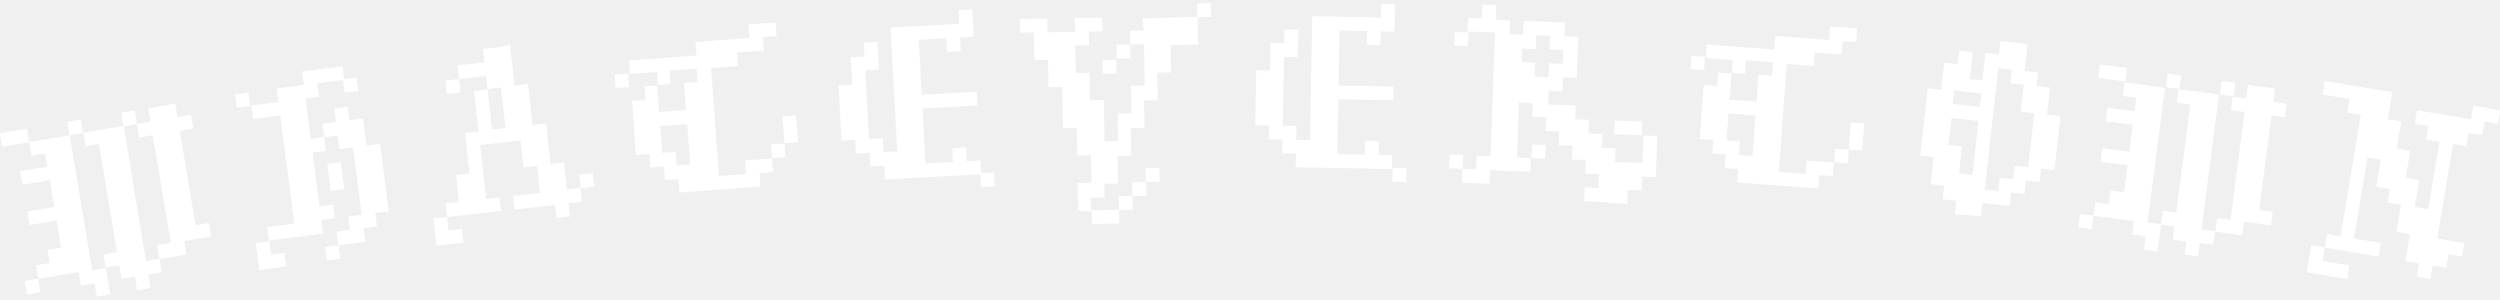
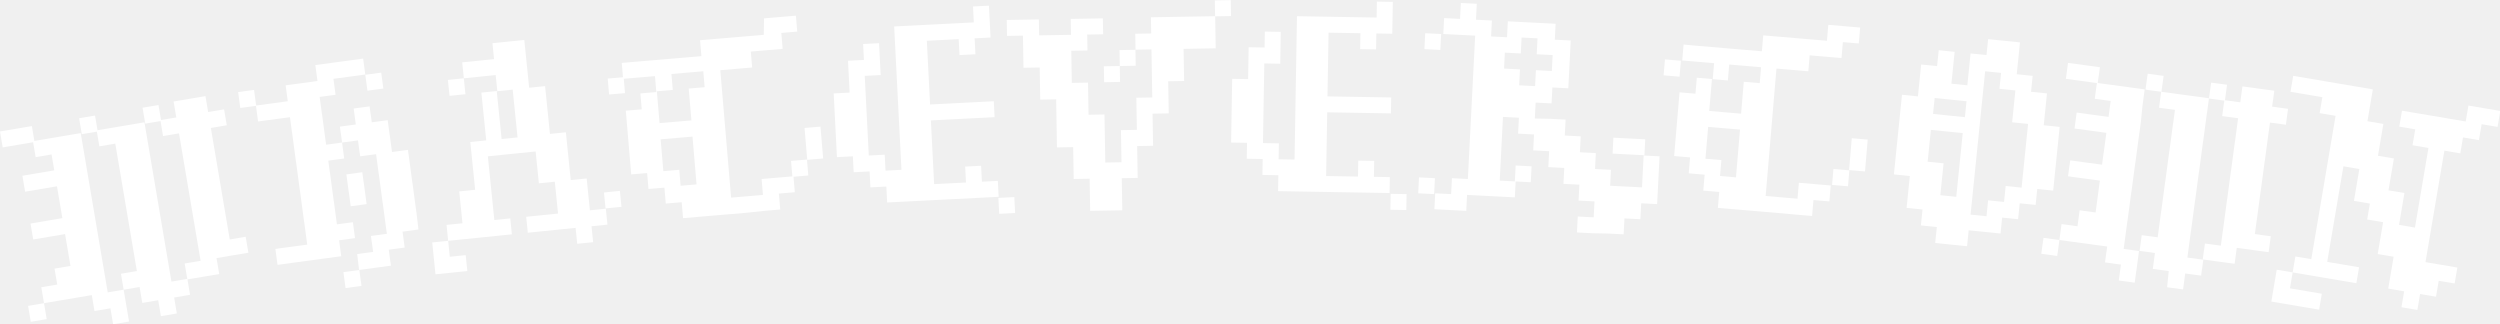
- <svg xmlns="http://www.w3.org/2000/svg" version="1.1" id="Layer_1" x="0px" y="0px" width="1000px" height="120px" viewBox="0 0 1000 120" style="enable-background:new 0 0 1000 120;" xml:space="preserve">
+ <svg xmlns="http://www.w3.org/2000/svg" version="1.1" id="Layer_1" x="0px" y="0px" width="926px" height="120px" viewBox="0 0 926 120" style="enable-background:new 0 0 926 120;" xml:space="preserve">
  <style type="text/css">
	.st0{fill:#FFFFFF;}
</style>
  <g>
-     <path class="st0" d="M6.3,57.8l-5.4,0.9L0,53.3l5.4-0.9l5.4-0.9l0.9,5.4L6.3,57.8z M54,110.6l-5.4,0.9l-0.9-5.4l-5.4,0.9l0.9,5.4   l0.9,5.4l-5.4,0.9l-0.9-5.4l-5.4,0.9l-0.9-5.4l-5.4,0.9l-5.4,0.9l-5.4,0.9l0.9,5.4l-5.4,0.9l-0.9-5.4l5.4-0.9l-0.9-5.4l5.4-0.9   L19,99.9l5.4-0.9l-0.9-5.4l-0.9-5.4l-5.4,0.9l-5.4,0.9l-0.9-5.4l5.4-0.9l5.4-0.9l-0.9-5.4l-0.9-5.4L14.4,73L9,73.9l-0.9-5.4   l5.4-0.9l5.4-0.9L18,61.3l-5.4,0.9l-0.9-5.4l5.4-0.9l5.4-0.9l5.4-0.9l0.9,5.4l0.9,5.4l0.9,5.4l0.9,5.4l0.9,5.4l0.9,5.4l0.9,5.4   l0.9,5.4l0.9,5.4l0.9,5.4l5.4-0.9l-0.9-5.4l5.4-0.9l-0.9-5.4L45,90l-0.9-5.4l-0.9-5.4l-0.9-5.4l-0.9-5.4l-0.9-5.4l-0.9-5.4   l-5.4,0.9l-0.9-5.4l5.4-0.9l5.4-0.9l5.4-0.9l0.9,5.4l0.9,5.4l0.9,5.4L53,72l0.9,5.4l0.9,5.4l0.9,5.4l0.9,5.4l0.9,5.4l0.9,5.4   l5.4-0.9l0.9,5.4l-5.4,0.9l0.9,5.4l-5.4,0.9L54,110.6z M27.8,54.1l-0.9-5.4l5.4-0.9l0.9,5.4L27.8,54.1z M49.4,50.5l-0.9-5.4   l5.4-0.9l0.9,5.4L49.4,50.5z M62.9,98l5.4-0.9l-0.9-5.4l-0.9-5.4L65.6,81l-0.9-5.4l-0.9-5.4l-0.9-5.4L62,59.4L61,54.1L55.7,55   l-0.9-5.4l5.4-0.9l-0.9-5.4l5.4-0.9l5.4-0.9l0.9,5.4l5.4-0.9l0.9,5.4l-5.4,0.9l0.9,5.4l0.9,5.4l0.9,5.4l0.9,5.4l0.9,5.4l0.9,5.4   l0.9,5.4l5.4-0.9l0.9,5.4l-5.4,0.9l-5.4,0.9l0.9,5.4l-5.4,0.9l-5.4,0.9L62.9,98z" />
-     <path class="st0" d="M94.7,43.1L94,37.7l5.4-0.7l0.7,5.4L94.7,43.1z M134.6,92.7l5.4-0.7l-0.7-5.4l5.4-0.7l-0.7-5.4l-0.7-5.4   l-0.7-5.4l-0.7-5.4l-0.7-5.4l-5.4,0.7l-0.7-5.4l-5.4,0.7l0.7,5.4l-5.4,0.7l0.7,5.4l0.7,5.4l0.7,5.4l0.7,5.4l5.4-0.7l0.7,5.4   l-5.4,0.7l0.7,5.4l-5.4,0.7l-5.4,0.7l-5.4,0.7l-5.4,0.7l-0.7-5.4l5.4-0.7l5.4-0.7l-0.7-5.4l-0.7-5.4l-0.7-5.4l-0.7-5.4l-0.7-5.4   l-0.7-5.4l-0.7-5.4l-0.7-5.4l-5.4,0.7l-5.4,0.7l-0.7-5.4l5.4-0.7l5.4-0.7l-0.7-5.4l5.4-0.7l5.4-0.7l-0.7-5.4l5.4-0.7l5.4-0.7   l5.4-0.7l0.7,5.4l-5.4,0.7l-5.4,0.7l0.7,5.4l-5.4,0.7l0.7,5.4l0.7,5.4l0.7,5.4l5.4-0.7l-0.7-5.4l5.4-0.7l-0.7-5.4l5.4-0.7l0.7,5.4   l5.4-0.7l0.7,5.4l0.7,5.4l5.4-0.7l0.7,5.4l0.7,5.4l0.7,5.4l0.7,5.4l0.7,5.4l-5.4,0.7l0.7,5.4l-5.4,0.7l0.7,5.4l-5.4,0.7l-5.4,0.7   L134.6,92.7z M103.7,108l-0.7-5.4l-0.7-5.4l5.4-0.7l0.7,5.4l5.4-0.7l0.7,5.4l-5.4,0.7L103.7,108z M130,98.8l5.4-0.7l0.7,5.4   l-5.4,0.7L130,98.8z M131.6,71l-0.7-5.4l5.4-0.7l0.7,5.4l0.7,5.4l-5.4,0.7L131.6,71z M137.2,31.7l5.4-0.7l0.7,5.4l-5.4,0.7   L137.2,31.7z" />
-     <path class="st0" d="M222,82l-5.4,0.6l-5.4,0.6l-5.4,0.6l-0.6-5.4l5.4-0.6l5.4-0.6l-0.6-5.4l-0.6-5.4l-5.4,0.6l-0.6-5.4l-0.6-5.4   l-5.4,0.6l-5.4,0.6l-5.4,0.6l0.6,5.4l0.6,5.4l0.6,5.4l0.6,5.4l5.4-0.6l0.6,5.4l-5.4,0.6l-5.4,0.6l-5.4,0.6l-5.4,0.6l0.6,5.4   l5.4-0.6l0.6,5.4l-5.4,0.6l-5.4,0.6l-0.6-5.4l-0.6-5.4l5.4-0.6l-0.6-5.4l5.4-0.6l-0.6-5.4l-0.6-5.4l5.4-0.6l-0.6-5.4l-0.6-5.4   l-0.6-5.4l5.4-0.6l-0.6-5.4l-0.6-5.4l-0.6-5.4l5.4-0.6l-0.6-5.4l-5.4,0.6l-5.4,0.6l0.6,5.4l-5.4,0.6l-0.6-5.4l5.4-0.6l-0.6-5.4   l5.4-0.6l5.4-0.6l-0.6-5.4l5.4-0.6L204,18l0.6,5.4l0.6,5.4l0.6,5.4l5.4-0.6l0.6,5.4l0.6,5.4L213,50l5.4-0.6l0.6,5.4l0.6,5.4   l0.6,5.4l5.4-0.6l0.6,5.4l0.6,5.4l5.4-0.6l0.6,5.4l-5.4,0.6l0.6,5.4l-5.4,0.6L222,82z M201.6,45.8l-0.6-5.4l-0.6-5.4l-5.4,0.6   l0.6,5.4l0.6,5.4l0.6,5.4l5.4-0.6L201.6,45.8z M231.7,69.9l5.4-0.6l0.6,5.4l-5.4,0.6L231.7,69.9z" />
-     <path class="st0" d="M245.9,29.8l5.4-0.4l0.4,5.4l-5.4,0.4L245.9,29.8z M293.4,75.4l-5.4,0.4l-5.4,0.4l-5.4,0.4l-5.4,0.4l-0.4-5.4   l-5.4,0.4l-0.4-5.4l-5.4,0.4l-0.4-5.4l-5.4,0.4l-0.4-5.4l-0.4-5.4l-0.4-5.4l-0.4-5.4l5.4-0.4l-0.4-5.4l5.4-0.4l-0.4-5.4l-5.4,0.4   l-5.4,0.4l-0.4-5.4l5.4-0.4l5.4-0.4l5.4-0.4l5.4-0.4l5.4-0.4l-0.4-5.4l5.4-0.4l5.4-0.4l5.4-0.4l5.4-0.4l-0.4-5.4l5.4-0.4l5.4-0.4   l0.4,5.4l-5.4,0.4l0.4,5.4l-5.4,0.4l-5.4,0.4l0.4,5.4l-5.4,0.4l-5.4,0.4l0.4,5.4l0.4,5.4l0.4,5.4l0.4,5.4l0.4,5.4l0.4,5.4l0.4,5.4   l0.4,5.4l5.4-0.4l5.4-0.4l-0.4-5.4l5.4-0.4l5.4-0.4l0.4,5.4l-5.4,0.4l0.4,5.4l-5.4,0.4L293.4,75.4z M274.4,44l-0.4-5.4l-0.4-5.4   l5.4-0.4l-0.4-5.4l-5.4,0.4l-5.4,0.4l0.4,5.4l-5.4,0.4l0.4,5.4l0.4,5.4l5.4-0.4L274.4,44z M275.7,60.4l-0.4-5.4l-0.4-5.4l-5.4,0.4   l-5.4,0.4l0.4,5.4l0.4,5.4l5.4-0.4l0.4,5.4l5.4-0.4L275.7,60.4z M308.4,57.8l5.4-0.4l0.4,5.4l-5.4,0.4L308.4,57.8z M313.4,51.9   l-0.4-5.4l5.4-0.4l0.4,5.4l0.4,5.4l-5.4,0.4L313.4,51.9z" />
-     <path class="st0" d="M378.5,15.3l-5.5,0.3l-5.5,0.3l0.3,5.5l0.3,5.5l0.3,5.5l0.3,5.5l5.5-0.3l5.5-0.3l5.5-0.3l5.5-0.3l0.3,5.5   l-5.5,0.3l-5.5,0.3l-5.5,0.3l-5.5,0.3l0.3,5.5l0.3,5.5l0.3,5.5l0.3,5.5l5.5-0.3l5.5-0.3l-0.3-5.5l5.5-0.3l0.3,5.5l5.5-0.3l0.3,5.5   l-5.5,0.3l-5.5,0.3l-5.5,0.3l-5.5,0.3l-5.5,0.3l-5.5,0.3l-5.5,0.3l-0.3-5.5l-5.5,0.3l-0.3-5.5l-5.5,0.3l-0.3-5.5l-5.5,0.3l-0.3-5.5   l-0.3-5.5l-0.3-5.5l-0.3-5.5l5.5-0.3l-0.3-5.5l-0.3-5.5l5.5-0.3l-0.3-5.5l5.5-0.3l0.3,5.5l0.3,5.5l-5.5,0.3l0.3,5.5l0.3,5.5   l0.3,5.5l0.3,5.5l0.3,5.5l5.5-0.3l0.3,5.5l5.5-0.3l-0.3-5.5l-0.3-5.5l-0.3-5.5l-0.3-5.5l-0.3-5.5l-0.3-5.5l-0.3-5.5l-0.3-5.5   l-0.3-5.5l5.5-0.3l5.5-0.3l5.5-0.3l5.5-0.3l5.5-0.3l-0.3-5.5l5.5-0.3l0.3,5.5l0.3,5.5l-5.5,0.3l0.3,5.5l-5.5,0.3L378.5,15.3z    M392.1,69.3l5.5-0.3l0.3,5.5l-5.5,0.3L392.1,69.3z" />
-     <path class="st0" d="M431.3,84.2l-0.1-5.5l-0.1-5.5l5.5-0.1l-0.1-5.5l-0.1-5.5l-5.5,0.1l-0.1-5.5l-0.1-5.5l-5.5,0.1l-0.1-5.5   l-0.1-5.5l-0.1-5.5l-5.5,0.1l-0.1-5.5l-0.1-5.5l-5.5,0.1l-0.1-5.5l-0.1-5.5l-5.5,0.1l-0.1-5.5l5.5-0.1l5.5-0.1l0.1,5.5l5.5-0.1   l5.5-0.1l-0.1-5.5l5.5-0.1l5.5-0.1l0.1,5.5l-5.5,0.1l0.1,5.5l-5.5,0.1l0.1,5.5l0.1,5.5l5.5-0.1l0.1,5.5l0.1,5.5l5.5-0.1l0.1,5.5   l0.1,5.5l0.1,5.5l5.5-0.1l-0.1-5.5l-0.1-5.5l5.5-0.1l-0.1-5.5l-0.1-5.5l5.5-0.1l-0.1-5.5l-0.1-5.5l-0.1-5.5l-5.5,0.1l0.1,5.5   l-5.5,0.1l-0.1-5.5l5.5-0.1l-0.1-5.5l5.5-0.1L457,7.3l5.5-0.1L468,7l5.5-0.1l5.5-0.1l0.1,5.5l0.1,5.5l-5.5,0.1l-5.5,0.1l0.1,5.5   l0.1,5.5l-5.5,0.1l0.1,5.5l0.1,5.5l-5.5,0.1l0.1,5.5l0.1,5.5l-5.5,0.1l0.1,5.5l0.1,5.5l-5.5,0.1l0.1,5.5l0.1,5.5l-5.5,0.1l0.1,5.5   l-5.5,0.1l0.1,5.5L431.3,84.2z M447.6,83.9l0.1,5.5l-5.5,0.1l-5.5,0.1l-0.1-5.5l5.5-0.1L447.6,83.9z M441,24l5.5-0.1l0.1,5.5   l-5.5,0.1L441,24z M447.5,78.5l5.5-0.1l0.1,5.5l-5.5,0.1L447.5,78.5z M452.9,72.9l5.5-0.1l0.1,5.5l-5.5,0.1L452.9,72.9z    M458.2,67.3l5.5-0.1l0.1,5.5l-5.5,0.1L458.2,67.3z M478.8,1.4l5.5-0.1l0.1,5.5l-5.5,0.1L478.8,1.4z" />
-     <path class="st0" d="M546.8,12.4l-5.5-0.1l-5.5-0.1l-0.1,5.5l-0.1,5.5l-0.1,5.5l-0.1,5.5l5.5,0.1l5.5,0.1l5.5,0.1l5.5,0.1l-0.1,5.5   l-5.5-0.1l-5.5-0.1l-5.5-0.1l-5.5-0.1l-0.1,5.5l-0.1,5.5l-0.1,5.5l-0.1,5.5l5.5,0.1l5.5,0.1l0.1-5.5l5.5,0.1l-0.1,5.5l5.5,0.1   l-0.1,5.5l-5.5-0.1l-5.5-0.1l-5.5-0.1l-5.5-0.1l-5.5-0.1l-5.5-0.1l-5.5-0.1l0.1-5.5l-5.5-0.1l0.1-5.5l-5.5-0.1l0.1-5.5l-5.5-0.1   l0.1-5.5l0.1-5.5l0.1-5.5l0.1-5.5l5.5,0.1l0.1-5.5l0.1-5.5l5.5,0.1l0.1-5.5l5.5,0.1l-0.1,5.5l-0.1,5.5l-5.5-0.1l-0.1,5.5l-0.1,5.5   l-0.1,5.5l-0.1,5.5l-0.1,5.5l5.5,0.1l-0.1,5.5l5.5,0.1l0.1-5.5l0.1-5.5l0.1-5.5l0.1-5.5l0.1-5.5l0.1-5.5l0.1-5.5l0.1-5.5l0.1-5.5   l5.5,0.1l5.5,0.1l5.5,0.1l5.5,0.1l5.5,0.1l0.1-5.5l5.5,0.1l-0.1,5.5l-0.1,5.5l-5.5-0.1l-0.1,5.5l-5.5-0.1L546.8,12.4z M557.1,67.2   l5.5,0.1l-0.1,5.5l-5.5-0.1L557.1,67.2z" />
-     <path class="st0" d="M579.6,67.3l0.2-5.5l5.5,0.2l-0.2,5.5L579.6,67.3z M581.9,12.8l5.5,0.2l-0.2,5.5l-5.5-0.2L581.9,12.8z    M639.2,80.7l-5.5-0.2l0.2-5.5l5.5,0.2l0.2-5.5l-5.5-0.2l0.2-5.5l-5.5-0.2l0.2-5.5l-5.5-0.2l0.2-5.5l-5.5-0.2l0.2-5.5l-5.5-0.2   l0.2-5.5l-5.5-0.2l-0.2,5.5l-0.2,5.5l-0.2,5.5l-0.2,5.5l5.5,0.2l-0.2,5.5l-5.5-0.2l-5.5-0.2L596,68l-0.2,5.5l-5.5-0.2l-5.5-0.2   l0.2-5.5l5.5,0.2l0.2-5.5l5.5,0.2l0.2-5.5l0.2-5.5l0.2-5.5l0.2-5.5l0.2-5.5l0.2-5.5l0.2-5.5l0.2-5.5l0.2-5.5l-5.5-0.2l-5.5-0.2   l0.2-5.5l5.5,0.2l0.2-5.5l5.5,0.2L598.5,8l5.5,0.2l-0.2,5.5l5.5,0.2l0.2-5.5l5.5,0.2l5.5,0.2l5.5,0.2l-0.2,5.5l5.5,0.2l-0.2,5.5   l-0.2,5.5l-0.2,5.5l-5.5-0.2l-0.2,5.5l-5.5-0.2l-0.2,5.5l5.5,0.2l5.5,0.2l-0.2,5.5l5.5,0.2l-0.2,5.5l5.5,0.2l-0.2,5.5l5.5,0.2   l-0.2,5.5l5.5,0.2l5.5,0.2l0.2-5.5l0.2-5.5l5.5,0.2l-0.2,5.5l-0.2,5.5l-0.2,5.5l-5.5-0.2l-0.2,5.5l-5.5-0.2l-0.2,5.5l-5.5-0.2   L639.2,80.7z M619.6,25.3l5.5,0.2l0.2-5.5l-5.5-0.2l0.2-5.5l-5.5-0.2l-0.2,5.5l-5.5-0.2l-0.2,5.5l5.5,0.2l-0.2,5.5l5.5,0.2   L619.6,25.3z M612.8,57.8l5.5,0.2l-0.2,5.5l-5.5-0.2L612.8,57.8z M651.2,53.9l-5.5-0.2l0.2-5.5l5.5,0.2l5.5,0.2l-0.2,5.5   L651.2,53.9z" />
-     <path class="st0" d="M676.6,22.3l5.4,0.4l-0.4,5.4l-5.4-0.4L676.6,22.3z M716.5,74.6l-5.4-0.4l-5.4-0.4l-5.4-0.4l-5.4-0.4l0.4-5.4   l-5.4-0.4l0.4-5.4l-5.4-0.4l0.4-5.4l-5.4-0.4l0.4-5.4l0.4-5.4l0.4-5.4l0.4-5.4l5.4,0.4l0.4-5.4l5.4,0.4l0.4-5.4l-5.4-0.4l-5.4-0.4   l0.4-5.4l5.4,0.4l5.4,0.4l5.4,0.4l5.4,0.4l5.4,0.4l0.4-5.4l5.4,0.4l5.4,0.4l5.4,0.4l5.4,0.4l0.4-5.4l5.4,0.4l5.4,0.4l-0.4,5.4   l-5.4-0.4l-0.4,5.4l-5.4-0.4l-5.4-0.4l-0.4,5.4l-5.4-0.4l-5.4-0.4l-0.4,5.4l-0.4,5.4l-0.4,5.4l-0.4,5.4l-0.4,5.4l-0.4,5.4l-0.4,5.4   l-0.4,5.4l5.4,0.4l5.4,0.4l0.4-5.4l5.4,0.4l5.4,0.4l-0.4,5.4l-5.4-0.4l-0.4,5.4L722,75L716.5,74.6z M701.4,57l0.4-5.4l0.4-5.4   l-5.4-0.4l-5.4-0.4l-0.4,5.4l-0.4,5.4l5.4,0.4l-0.4,5.4l5.4,0.4L701.4,57z M702.6,40.7l0.4-5.4l0.4-5.4l5.4,0.4l0.4-5.4l-5.4-0.4   l-5.4-0.4l-0.4,5.4l-5.4-0.4l-0.4,5.4l-0.4,5.4l5.4,0.4L702.6,40.7z M734.1,59.5l5.4,0.4l-0.4,5.4l-5.4-0.4L734.1,59.5z    M739.9,54.4l0.4-5.4l5.4,0.4l-0.4,5.4l-0.4,5.4l-5.4-0.4L739.9,54.4z" />
-     <path class="st0" d="M781.9,85.7l0.6-5.4l-5.4-0.6l0.6-5.4l-5.4-0.6l0.6-5.4l0.6-5.4l-5.4-0.6l0.6-5.4l0.6-5.4l0.6-5.4l0.6-5.4   l0.6-5.4l5.4,0.6l0.6-5.4l0.6-5.4l5.4,0.6l0.6-5.4l5.4,0.6l-0.6,5.4l-0.6,5.4L793,32l0.6-5.4l0.6-5.4l5.4,0.6l0.6-5.4l5.4,0.6   l5.4,0.6l-0.6,5.4l-0.6,5.4l5.4,0.6l-0.6,5.4l5.4,0.6l-0.6,5.4l-0.6,5.4l5.4,0.6l-0.6,5.4l-0.6,5.4l-0.6,5.4l-0.6,5.4l-5.4-0.6   l-0.6,5.4l-5.4-0.6l-0.6,5.4l-5.4-0.6l-0.6,5.4l-5.4-0.6l-5.4-0.6l-0.6,5.4l-5.4-0.6L781.9,85.7z M789.6,64.6l0.6-5.4l0.6-5.4   l0.6-5.4l-5.4-0.6l-5.4-0.6l-0.6,5.4l-0.6,5.4l5.4,0.6l-0.6,5.4l-0.6,5.4L789,70L789.6,64.6z M791.9,42.8l0.6-5.4l-5.4-0.6   l-5.4-0.6l-0.6,5.4l5.4,0.6L791.9,42.8z M799.9,71.1l5.4,0.6l0.6-5.4l5.4,0.6l0.6-5.4l0.6-5.4l0.6-5.4l0.6-5.4l-5.4-0.6l0.6-5.4   l0.6-5.4l-5.4-0.6l0.6-5.4l-5.4-0.6l-0.6,5.4l-0.6,5.4l-0.6,5.4l-0.6,5.4l-0.6,5.4l-0.6,5.4l-0.6,5.4l-0.6,5.4l-0.6,5.4l5.4,0.6   L799.9,71.1z" />
-     <path class="st0" d="M874.5,96.6l-5.4-0.7l0.7-5.4l-5.4-0.7l-0.7,5.4l-0.7,5.4l-5.4-0.7l0.7-5.4l-5.4-0.7l0.7-5.4l-5.4-0.7   l-5.4-0.7l-5.4-0.7l-0.7,5.4l-5.4-0.7l0.7-5.4l5.4,0.7l0.7-5.4l5.4,0.7l0.7-5.4l5.4,0.7l0.7-5.4l0.7-5.4l-5.4-0.7l-5.4-0.7l0.7-5.4   l5.4,0.7l5.4,0.7l0.7-5.4l0.7-5.4l-5.4-0.7l-5.4-0.7l0.7-5.4l5.4,0.7l5.4,0.7l0.7-5.4l-5.4-0.7l0.7-5.4l5.4,0.7l5.4,0.7l5.4,0.7   l-0.7,5.4l-0.7,5.4l-0.7,5.4l-0.7,5.4l-0.7,5.4l-0.7,5.4l-0.7,5.4l-0.7,5.4l-0.7,5.4L859,89l5.4,0.7l0.7-5.4l5.4,0.7l0.7-5.4   l0.7-5.4l0.7-5.4l0.7-5.4l0.7-5.4l0.7-5.4l0.7-5.4l0.7-5.4l-5.4-0.7l0.7-5.4l5.4,0.7l5.4,0.7l5.4,0.7l-0.7,5.4l-0.7,5.4l-0.7,5.4   l-0.7,5.4l-0.7,5.4l-0.7,5.4l-0.7,5.4l-0.7,5.4l-0.7,5.4l-0.7,5.4l5.4,0.7l-0.7,5.4l-5.4-0.7l-0.7,5.4l-5.4-0.7L874.5,96.6z    M844.7,31.9l-5.4-0.7l0.7-5.4l5.4,0.7l5.4,0.7l-0.7,5.4L844.7,31.9z M866.4,34.9l0.7-5.4l5.4,0.7l-0.7,5.4L866.4,34.9z    M886.8,87.3l5.4,0.7l0.7-5.4l0.7-5.4l0.7-5.4l0.7-5.4l0.7-5.4l0.7-5.4l0.7-5.4l0.7-5.4l-5.4-0.7l0.7-5.4l5.4,0.7l0.7-5.4l5.4,0.7   l5.4,0.7l-0.7,5.4l5.4,0.7l-0.7,5.4l-5.4-0.7l-0.7,5.4l-0.7,5.4l-0.7,5.4l-0.7,5.4l-0.7,5.4l-0.7,5.4l-0.7,5.4l5.4,0.7l-0.7,5.4   l-5.4-0.7l-5.4-0.7l-0.7,5.4l-5.4-0.7l-5.4-0.7L886.8,87.3z M888,37.8l0.7-5.4l5.4,0.7l-0.7,5.4L888,37.8z" />
-     <path class="st0" d="M967.6,105.3l-5.4-0.9l0.9-5.4l0.9-5.4l-5.4-0.9l0.9-5.4l0.9-5.4l-5.4-0.9l0.9-5.4l-5.4-0.9l0.9-5.4l0.9-5.4   L947,63l-0.9,5.4l-0.9,5.4l-0.9,5.4l-0.9,5.4l-0.9,5.4l-0.9,5.4l5.4,0.9l5.4,0.9l-0.9,5.4l-5.4-0.9l-5.4-0.9l-5.4-0.9l-5.4-0.9   l-0.9,5.4l5.4,0.9l5.4,0.9l-0.9,5.4l-5.4-0.9l-5.4-0.9l-5.4-0.9l0.9-5.4l0.9-5.4l5.4,0.9l0.9-5.4l5.4,0.9l0.9-5.4l0.9-5.4l0.9-5.4   l0.9-5.4l0.9-5.4l0.9-5.4l0.9-5.4l0.9-5.4l0.9-5.4l-5.4-0.9l0.9-5.4l-5.4-0.9l-5.4-0.9l0.9-5.4l5.4,0.9l5.4,0.9l5.4,0.9l5.4,0.9   l5.4,0.9l-0.9,5.4l-0.9,5.4l5.4,0.9l-0.9,5.4l-0.9,5.4l5.4,0.9l-0.9,5.4l-0.9,5.4l5.4,0.9l-0.9,5.4l-0.9,5.4l5.4,0.9l0.9-5.4   l0.9-5.4l0.9-5.4l0.9-5.4l0.9-5.4l-5.4-0.9l0.9-5.4l-5.4-0.9l0.9-5.4l5.4,0.9l5.4,0.9l5.4,0.9l5.4,0.9l0.9-5.4l5.4,0.9l5.4,0.9   l-0.9,5.4l-5.4-0.9l-0.9,5.4l-5.4-0.9l-0.9,5.4l-5.4-0.9l-0.9,5.4l-0.9,5.4l-0.9,5.4l-0.9,5.4l-0.9,5.4l-0.9,5.4l-0.9,5.4l5.4,0.9   l5.4,0.9l-0.9,5.4l-5.4-0.9l-0.9,5.4l-5.4-0.9l-0.9,5.4l-5.4-0.9L967.6,105.3z" />
+     <path class="st0" d="M6.9,53.6l-5.9,1l-1-5.9l5.9-1l5.9-1l1,5.9L6.9,53.6z M58.6,111.2l-5.9,1l-1-5.9l-5.9,1l1,5.9l1,5.9l-5.9,1   l-1-5.9l-5.9,1l-1-5.9l-5.9,1l-5.9,1l-5.9,1l1,5.9l-5.9,1l-1-5.9l5.9-1l-1-5.9l5.9-1l-1-5.9l5.9-1l-1-5.9l-1-5.9l-5.9,1l-5.9,1   l-1-5.9l5.9-1l5.9-1l-1-5.9l-1-5.9l-5.9,1l-5.9,1l-1-5.9l5.9-1l5.9-1l-1-5.9l-5.9,1l-1-5.9l5.9-1l5.9-1l5.9-1l1,5.9l1,5.9l1,5.9   l1,5.9l1,5.9l1,5.9l1,5.9l1,5.9l1,5.9l1,5.9l5.9-1l-1-5.9l5.9-1l-1-5.9l-1-5.9l-1-5.9l-1-5.9l-1-5.9l-1-5.9l-1-5.9l-1-5.9l-5.9,1   l-1-5.9l5.9-1l5.9-1l5.9-1l1,5.9l1,5.9l1,5.9l1,5.9l1,5.9l1,5.9l1,5.9l1,5.9l1,5.9l1,5.9l5.9-1l1,5.9l-5.9,1l1,5.9l-5.9,1   L58.6,111.2z M30.3,49.7l-1-5.9l5.9-1l1,5.9L30.3,49.7z M53.8,45.8l-1-5.9l5.9-1l1,5.9L53.8,45.8z M68.4,97.6l5.9-1l-1-5.9l-1-5.9   l-1-5.9l-1-5.9l-1-5.9l-1-5.9l-1-5.9l-1-5.9l-5.9,1l-1-5.9l5.9-1l-1-5.9l5.9-1l5.9-1l1,5.9l5.9-1l1,5.9l-5.9,1l1,5.9l1,5.9l1,5.9   l1,5.9l1,5.9l1,5.9l1,5.9l5.9-1l1,5.9l-5.9,1l-5.9,1l1,5.9l-5.9,1l-5.9,1L68.4,97.6z" />
+     <path class="st0" d="M89,40l-0.8-5.9l5.9-0.8l0.8,5.9L89,40z M132.3,94.1l5.9-0.8l-0.8-5.9l5.9-0.8l-0.8-5.9l-0.8-5.9l-0.8-5.9   l-0.8-5.9l-0.8-5.9l-5.9,0.8l-0.8-5.9l-5.9,0.8l0.8,5.9l-5.9,0.8l0.8,5.9l0.8,5.9l0.8,5.9l0.8,5.9l5.9-0.8l0.8,5.9l-5.9,0.8   l0.8,5.9l-5.9,0.8l-5.9,0.8l-5.9,0.8l-5.9,0.8l-0.8-5.9l5.9-0.8l5.9-0.8l-0.8-5.9l-0.8-5.9l-0.8-5.9l-0.8-5.9l-0.8-5.9l-0.8-5.9   l-0.8-5.9l-0.8-5.9l-5.9,0.8l-5.9,0.8l-0.8-5.9l5.9-0.8l5.9-0.8l-0.8-5.9l5.9-0.8l5.9-0.8l-0.8-5.9l5.9-0.8l5.9-0.8l5.9-0.8   l0.8,5.9l-5.9,0.8l-5.9,0.8l0.8,5.9l-5.9,0.8l0.8,5.9l0.8,5.9l0.8,5.9l5.9-0.8l-0.8-5.9l5.9-0.8l-0.8-5.9l5.9-0.8l0.8,5.9l5.9-0.8   l0.8,5.9l0.8,5.9l5.9-0.8l0.8,5.9l0.8,5.9l0.8,5.9l0.8,5.9L155,85l-5.9,0.8l0.8,5.9l-5.9,0.8l0.8,5.9l-5.9,0.8l-5.9,0.8L132.3,94.1   z M127.2,100.8l5.9-0.8l0.8,5.9l-5.9,0.8L127.2,100.8z M129.1,70.5l-0.8-5.9l5.9-0.8l0.8,5.9l0.8,5.9l-5.9,0.8L129.1,70.5z    M135.3,27.7l5.9-0.8l0.8,5.9l-5.9,0.8L135.3,27.7z" />
+     <path class="st0" d="M213.2,84.4l-5.9,0.6l-5.9,0.6l-5.9,0.6l-0.6-5.9l5.9-0.6l5.9-0.6l-0.6-5.9l-0.6-5.9l-5.9,0.6l-0.6-5.9   l-0.6-5.9l-5.9,0.6l-5.9,0.6l-5.9,0.6l0.6,5.9l0.6,5.9l0.6,5.9l0.6,5.9l5.9-0.6l0.6,5.9l-5.9,0.6l-5.9,0.6l-5.9,0.6l-5.9,0.6   l0.6,5.9l5.9-0.6l0.6,5.9l-5.9,0.6l-5.9,0.6l-0.6-5.9l-0.6-5.9l5.9-0.6l-0.6-5.9l5.9-0.6l-0.6-5.9l-0.6-5.9l5.9-0.6l-0.6-5.9   l-0.6-5.9l-0.6-5.9l5.9-0.6l-0.6-5.9l-0.6-5.9l-0.6-5.9l5.9-0.6l-0.6-5.9l-5.9,0.6l-5.9,0.6l0.6,5.9l-5.9,0.6l-0.6-5.9l5.9-0.6   l-0.6-5.9l5.9-0.6l5.9-0.6l-0.6-5.9l5.9-0.6l5.9-0.6l0.6,5.9l0.6,5.9l0.6,5.9l5.9-0.6l0.6,5.9l0.6,5.9l0.6,5.9l5.9-0.6l0.6,5.9   l0.6,5.9l0.6,5.9l5.9-0.6l0.6,5.9l0.6,5.9l5.9-0.6l0.6,5.9l-5.9,0.6l0.6,5.9l-5.9,0.6L213.2,84.4z M191.1,45l-0.6-5.9l-0.6-5.9   l-5.9,0.6l0.6,5.9l0.6,5.9l0.6,5.9l5.9-0.6L191.1,45z M223.7,71.3l5.9-0.6l0.6,5.9l-5.9,0.6L223.7,71.3z" />
+     <path class="st0" d="M225.1,29.1l5.9-0.5l0.5,5.9l-5.9,0.5L225.1,29.1z M276.6,78.8l-5.9,0.5l-5.9,0.5l-5.9,0.5l-5.9,0.5l-0.5-5.9   l-5.9,0.5l-0.5-5.9l-5.9,0.5l-0.5-5.9l-5.9,0.5l-0.5-5.9l-0.5-5.9l-0.5-5.9l-0.5-5.9l5.9-0.5l-0.5-5.9l5.9-0.5l-0.5-5.9l-5.9,0.5   l-5.9,0.5l-0.5-5.9l5.9-0.5l5.9-0.5l5.9-0.5l5.9-0.5l5.9-0.5l-0.5-5.9l5.9-0.5l5.9-0.5l5.9-0.5l5.9-0.5L283,6.8l5.9-0.5l5.9-0.5   l0.5,5.9l-5.9,0.5l0.5,5.9l-5.9,0.5l-5.9,0.5l0.5,5.9l-5.9,0.5l-5.9,0.5l0.5,5.9l0.5,5.9l0.5,5.9l0.5,5.9l0.5,5.9l0.5,5.9l0.5,5.9   l0.5,5.9l5.9-0.5l5.9-0.5l-0.5-5.9l5.9-0.5l5.9-0.5l0.5,5.9l-5.9,0.5l0.5,5.9l-5.9,0.5L276.6,78.8z M256.1,44.6l-0.5-5.9l-0.5-5.9   l5.9-0.5l-0.5-5.9l-5.9,0.5l-5.9,0.5l0.5,5.9l-5.9,0.5l0.5,5.9l0.5,5.9l5.9-0.5L256.1,44.6z M257.5,62.4l-0.5-5.9l-0.5-5.9   l-5.9,0.5l-5.9,0.5l0.5,5.9l0.5,5.9l5.9-0.5l0.5,5.9l5.9-0.5L257.5,62.4z M293,59.6l5.9-0.5l0.5,5.9l-5.9,0.5L293,59.6z    M298.5,53.3l-0.5-5.9l5.9-0.5l0.5,5.9l0.5,5.9l-5.9,0.5L298.5,53.3z" />
+     <path class="st0" d="M355.1,14.5l-5.9,0.3l-5.9,0.3l0.3,5.9l0.3,5.9l0.3,5.9l0.3,5.9l5.9-0.3l5.9-0.3l5.9-0.3l5.9-0.3l0.3,5.9   l-5.9,0.3l-5.9,0.3l-5.9,0.3l-5.9,0.3l0.3,5.9l0.3,5.9l0.3,5.9l0.3,5.9l5.9-0.3l5.9-0.3l-0.3-5.9l5.9-0.3l0.3,5.9l5.9-0.3l0.3,5.9   l-5.9,0.3l-5.9,0.3l-5.9,0.3l-5.9,0.3l-5.9,0.3l-5.9,0.3l-5.9,0.3l-0.3-5.9l-5.9,0.3l-0.3-5.9l-5.9,0.3l-0.3-5.9l-5.9,0.3l-0.3-5.9   l-0.3-5.9l-0.3-5.9l-0.3-5.9l5.9-0.3l-0.3-5.9l-0.3-5.9l5.9-0.3l-0.3-5.9l5.9-0.3l0.3,5.9l0.3,5.9l-5.9,0.3l0.3,5.9l0.3,5.9   l0.3,5.9l0.3,5.9l0.3,5.9l5.9-0.3l0.3,5.9l5.9-0.3l-0.3-5.9l-0.3-5.9l-0.3-5.9l-0.3-5.9l-0.3-5.9l-0.3-5.9l-0.3-5.9l-0.3-5.9   l-0.3-5.9l5.9-0.3l5.9-0.3l5.9-0.3l5.9-0.3l5.9-0.3l-0.3-5.9l5.9-0.3l0.3,5.9l0.3,5.9l-5.9,0.3l0.3,5.9l-5.9,0.3L355.1,14.5z    M369.8,73.3l5.9-0.3l0.3,5.9l-5.9,0.3L369.8,73.3z" />
+     <g>
+       <rect x="450" y="0.1" transform="matrix(0.9999 -1.718765e-02 1.718765e-02 0.9999 1.500733e-02 7.7864)" class="st0" width="5.9" height="5.9" />
+       <rect x="408.9" y="24.5" transform="matrix(0.9999 -1.718765e-02 1.718765e-02 0.9999 -0.4116 7.0826)" class="st0" width="5.9" height="5.9" />
+       <polygon class="st0" points="450.1,6 444.1,6.1 438.2,6.2 432.3,6.3 426.3,6.4 426.4,12.4 420.5,12.5 420.6,18.4 426.5,18.3     426.6,24.3 426.7,30.2 426.8,36.1 420.9,36.2 421,42.2 421.1,48.1 415.2,48.2 415.3,54.2 415.4,60.1 409.4,60.2 409.3,54.3     409.2,48.3 409.1,42.4 403.2,42.5 403.1,36.5 403,30.6 397,30.7 396.9,24.8 396.8,18.8 402.8,18.7 402.7,12.8 408.6,12.7     408.5,6.8 402.6,6.9 396.6,7 396.7,12.9 390.8,13 384.9,13.1 384.8,7.2 378.8,7.3 372.9,7.4 373,13.3 378.9,13.2 379,19.1     379.1,25.1 385.1,25 385.2,30.9 385.3,36.9 391.2,36.8 391.3,42.7 391.4,48.6 391.5,54.6 397.5,54.5 397.6,60.4 397.7,66.3     403.6,66.2 403.7,72.2 403.8,78.1 409.7,78 415.7,77.9 415.6,72 415.5,66 421.4,65.9 421.3,60 421.2,54.1 427.1,54 427,48     426.9,42.1 432.9,42 432.8,36 432.7,30.1 438.6,30 438.5,24.1 438.4,18.1 444.3,18 450.3,17.9 450.2,12   " />
+       <rect x="414.7" y="18.5" transform="matrix(0.9999 -1.718765e-02 1.718765e-02 0.9999 -0.3069 7.182)" class="st0" width="5.9" height="5.9" />
+     </g>
+     <path class="st0" d="M503.9,12.3l-5.9-0.1l-5.9-0.1l-0.1,5.9l-0.1,5.9l-0.1,5.9l-0.1,5.9l5.9,0.1l5.9,0.1l5.9,0.1l5.9,0.1l-0.1,5.9   l-5.9-0.1l-5.9-0.1l-5.9-0.1l-5.9-0.1l-0.1,5.9l-0.1,5.9l-0.1,5.9l-0.1,5.9l5.9,0.1l5.9,0.1l0.1-5.9l5.9,0.1l-0.1,5.9l5.9,0.1   l-0.1,5.9l-5.9-0.1l-5.9-0.1l-5.9-0.1l-5.9-0.1l-5.9-0.1l-5.9-0.1l-5.9-0.1l0.1-5.9l-5.9-0.1l0.1-5.9l-5.9-0.1l0.1-5.9l-5.9-0.1   l0.1-5.9l0.1-5.9l0.1-5.9l0.1-5.9l5.9,0.1l0.1-5.9l0.1-5.9l5.9,0.1l0.1-5.9l5.9,0.1l-0.1,5.9l-0.1,5.9l-5.9-0.1l-0.1,5.9l-0.1,5.9   l-0.1,5.9l-0.1,5.9l-0.1,5.9l5.9,0.1l-0.1,5.9l5.9,0.1l0.1-5.9l0.1-5.9l0.1-5.9l0.1-5.9l0.1-5.9l0.1-5.9l0.1-5.9l0.1-5.9l0.1-5.9   l5.9,0.1l5.9,0.1l5.9,0.1l5.9,0.1l5.9,0.1l0.1-5.9l5.9,0.1l-0.1,5.9l-0.1,5.9l-5.9-0.1l-0.1,5.9l-5.9-0.1L503.9,12.3z M515.1,71.8   l5.9,0.1l-0.1,5.9l-5.9-0.1L515.1,71.8z" />
+     <path class="st0" d="M525.3,71.6l0.3-5.9l5.9,0.3l-0.3,5.9L525.3,71.6z M527.9,12.3l5.9,0.3l-0.3,5.9l-5.9-0.3L527.9,12.3z    M590,86.4l-5.9-0.3l0.3-5.9l5.9,0.3l0.3-5.9l-5.9-0.3l0.3-5.9l-5.9-0.3l0.3-5.9l-5.9-0.3l0.3-5.9l-5.9-0.3l0.3-5.9l-5.9-0.3   l0.3-5.9l-5.9-0.3l-0.3,5.9l-0.3,5.9l-0.3,5.9l-0.3,5.9l5.9,0.3l-0.3,5.9l-5.9-0.3l-5.9-0.3l-5.9-0.3l-0.3,5.9l-5.9-0.3l-5.9-0.3   l0.3-5.9l5.9,0.3l0.3-5.9l5.9,0.3l0.3-5.9l0.3-5.9l0.3-5.9l0.3-5.9l0.3-5.9l0.3-5.9l0.3-5.9l0.3-5.9l0.3-5.9l-5.9-0.3l-5.9-0.3   l0.3-5.9l5.9,0.3l0.3-5.9l5.9,0.3l-0.3,5.9l5.9,0.3l-0.3,5.9l5.9,0.3l0.3-5.9l5.9,0.3l5.9,0.3l5.9,0.3l-0.3,5.9l5.9,0.3l-0.3,5.9   l-0.3,5.9l-0.3,5.9l-5.9-0.3l-0.3,5.9l-5.9-0.3l-0.3,5.9L574,44l5.9,0.3l-0.3,5.9l5.9,0.3l-0.3,5.9l5.9,0.3l-0.3,5.9l5.9,0.3   l-0.3,5.9l5.9,0.3l5.9,0.3l0.3-5.9l0.3-5.9l5.9,0.3l-0.3,5.9l-0.3,5.9l-0.3,5.9l-5.9-0.3l-0.3,5.9l-5.9-0.3l-0.3,5.9l-5.9-0.3   L590,86.4z M568.9,26l5.9,0.3l0.3-5.9l-5.9-0.3l0.3-5.9l-5.9-0.3l-0.3,5.9l-5.9-0.3l-0.3,5.9l5.9,0.3l-0.3,5.9l5.9,0.3L568.9,26z    M561.4,61.3l5.9,0.3l-0.3,5.9l-5.9-0.3L561.4,61.3z M603.2,57.2l-5.9-0.3l0.3-5.9l5.9,0.3l5.9,0.3l-0.3,5.9L603.2,57.2z" />
+     <path class="st0" d="M616.7,22l5.9,0.5l-0.5,5.9l-5.9-0.5L616.7,22z M659.9,79l-5.9-0.5l-5.9-0.5l-5.9-0.5l-5.9-0.5l0.5-5.9   l-5.9-0.5l0.5-5.9l-5.9-0.5l0.5-5.9l-5.9-0.5l0.5-5.9l0.5-5.9l0.5-5.9l0.5-5.9l5.9,0.5l0.5-5.9l5.9,0.5l0.5-5.9l-5.9-0.5l-5.9-0.5   l0.5-5.9L629,17l5.9,0.5l5.9,0.5l5.9,0.5l5.9,0.5l0.5-5.9l5.9,0.5l5.9,0.5l5.9,0.5l5.9,0.5l0.5-5.9l5.9,0.5l5.9,0.5l-0.5,5.9   l-5.9-0.5l-0.5,5.9l-5.9-0.5l-5.9-0.5l-0.5,5.9l-5.9-0.5l-5.9-0.5l-0.5,5.9l-0.5,5.9l-0.5,5.9l-0.5,5.9l-0.5,5.9l-0.5,5.9l-0.5,5.9   l-0.5,5.9l5.9,0.5l5.9,0.5l0.5-5.9l5.9,0.5l5.9,0.5l-0.5,5.9l-5.9-0.5l-0.5,5.9l-5.9-0.5L659.9,79z M643.5,59.8l0.5-5.9l0.5-5.9   l-5.9-0.5l-5.9-0.5l-0.5,5.9l-0.5,5.9l5.9,0.5l-0.5,5.9l5.9,0.5L643.5,59.8z M644.9,42.1l0.5-5.9l0.5-5.9l5.9,0.5l0.5-5.9l-5.9-0.5   l-5.9-0.5l-0.5,5.9l-5.9-0.5l-0.5,5.9l-0.5,5.9l5.9,0.5L644.9,42.1z M679.1,62.6l5.9,0.5l-0.5,5.9l-5.9-0.5L679.1,62.6z    M685.4,57.1l0.5-5.9l5.9,0.5l-0.5,5.9l-0.5,5.9l-5.9-0.5L685.4,57.1z" />
+     <path class="st0" d="M716.8,90l0.6-5.9l-5.9-0.6l0.6-5.9l-5.9-0.6l0.6-5.9l0.6-5.9l-5.9-0.6l0.6-5.9l0.6-5.9l0.6-5.9l0.6-5.9   l0.6-5.9l5.9,0.6l0.6-5.9l0.6-5.9l5.9,0.6l0.6-5.9l5.9,0.6l-0.6,5.9l-0.6,5.9l5.9,0.6l0.6-5.9l0.6-5.9l5.9,0.6l0.6-5.9l5.9,0.6   l5.9,0.6l-0.6,5.9l-0.6,5.9l5.9,0.6l-0.6,5.9l5.9,0.6l-0.6,5.9l-0.6,5.9l5.9,0.6l-0.6,5.9l-0.6,5.9l-0.6,5.9l-0.6,5.9l-5.9-0.6   l-0.6,5.9l-5.9-0.6l-0.6,5.9l-5.9-0.6l-0.6,5.9l-5.9-0.6l-5.9-0.6l-0.6,5.9l-5.9-0.6L716.8,90z M725.2,67l0.6-5.9l0.6-5.9l0.6-5.9   l-5.9-0.6l-5.9-0.6l-0.6,5.9l-0.6,5.9l5.9,0.6l-0.6,5.9l-0.6,5.9l5.9,0.6L725.2,67z M727.8,43.4l0.6-5.9l-5.9-0.6l-5.9-0.6   l-0.6,5.9l5.9,0.6L727.8,43.4z M736.4,74.2l5.9,0.6l0.6-5.9l5.9,0.6l0.6-5.9l0.6-5.9l0.6-5.9l0.6-5.9l-5.9-0.6l0.6-5.9l0.6-5.9   l-5.9-0.6l0.6-5.9l-5.9-0.6l-0.6,5.9l-0.6,5.9l-0.6,5.9l-0.6,5.9l-0.6,5.9l-0.6,5.9l-0.6,5.9l-0.6,5.9l-0.6,5.9l5.9,0.6L736.4,74.2   z" />
+     <path class="st0" d="M803.3,100.4l-5.9-0.8l0.8-5.9l-5.9-0.8l-0.8,5.9l-0.8,5.9l-5.9-0.8l0.8-5.9l-5.9-0.8l0.8-5.9l-5.9-0.8   l-5.9-0.8l-5.9-0.8l-0.8,5.9l-5.9-0.8l0.8-5.9l5.9,0.8l0.8-5.9l5.9,0.8l0.8-5.9l5.9,0.8l0.8-5.9l0.8-5.9l-5.9-0.8l-5.9-0.8l0.8-5.9   l5.9,0.8l5.9,0.8l0.8-5.9l0.8-5.9l-5.9-0.8l-5.9-0.8l0.8-5.9l5.9,0.8l5.9,0.8l0.8-5.9l-5.9-0.8l0.8-5.9l5.9,0.8l5.9,0.8l5.9,0.8   l-0.8,5.9L793,45l-0.8,5.9l-0.8,5.9l-0.8,5.9l-0.8,5.9l-0.8,5.9l-0.8,5.9l-0.8,5.9l-0.8,5.9l5.9,0.8l0.8-5.9l5.9,0.8l0.8-5.9   l0.8-5.9l0.8-5.9l0.8-5.9l0.8-5.9l0.8-5.9l0.8-5.9l0.8-5.9l-5.9-0.8l0.8-5.9l5.9,0.8l5.9,0.8l5.9,0.8l-0.8,5.9l-0.8,5.9l-0.8,5.9   l-0.8,5.9l-0.8,5.9l-0.8,5.9l-0.8,5.9l-0.8,5.9l-0.8,5.9l-0.8,5.9l5.9,0.8l-0.8,5.9l-5.9-0.8l-0.8,5.9l-5.9-0.8L803.3,100.4z    M771.1,30l-5.9-0.8l0.8-5.9l5.9,0.8l5.9,0.8l-0.8,5.9L771.1,30z M794.7,33.2l0.8-5.9l5.9,0.8l-0.8,5.9L794.7,33.2z M816.7,90.2   l5.9,0.8l0.8-5.9l0.8-5.9l0.8-5.9l0.8-5.9l0.8-5.9l0.8-5.9l0.8-5.9l0.8-5.9l-5.9-0.8l0.8-5.9l5.9,0.8l0.8-5.9l5.9,0.8l5.9,0.8   l-0.8,5.9l5.9,0.8l-0.8,5.9l-5.9-0.8l-0.8,5.9l-0.8,5.9l-0.8,5.9l-0.8,5.9l-0.8,5.9l-0.8,5.9l-0.8,5.9l5.9,0.8l-0.8,5.9l-5.9-0.8   l-5.9-0.8l-0.8,5.9l-5.9-0.8l-5.9-0.8L816.7,90.2z M818.2,36.5l0.8-5.9l5.9,0.8l-0.8,5.9L818.2,36.5z" />
+     <path class="st0" d="M890.5,107.9l-5.9-1l1-5.9l1-5.9l-5.9-1l1-5.9l1-5.9l-5.9-1l1-5.9l-5.9-1l1-5.9l1-5.9l-5.9-1l-1,5.9l-1,5.9   l-1,5.9l-1,5.9l-1,5.9l-1,5.9l5.9,1l5.9,1l-1,5.9l-5.9-1l-5.9-1l-5.9-1l-5.9-1l-1,5.9l5.9,1l5.9,1l-1,5.9l-5.9-1l-5.9-1l-5.9-1   l1-5.9l1-5.9l5.9,1l1-5.9l5.9,1l1-5.9l1-5.9l1-5.9l1-5.9l1-5.9l1-5.9l1-5.9l1-5.9l1-5.9l-5.9-1l1-5.9l-5.9-1l-5.9-1l1-5.9l5.9,1   l5.9,1l5.9,1l5.9,1l5.9,1l-1,5.9l-1,5.9l5.9,1l-1,5.9l-1,5.9l5.9,1l-1,5.9l-1,5.9l5.9,1l-1,5.9l-1,5.9l5.9,1l1-5.9l1-5.9l1-5.9   l1-5.9l1-5.9l-5.9-1l1-5.9l-5.9-1l1-5.9l5.9,1l5.9,1l5.9,1l5.9,1l1-5.9l5.9,1l5.9,1l-1,5.9l-5.9-1l-1,5.9l-5.9-1l-1,5.9l-5.9-1   l-1,5.9l-1,5.9l-1,5.9l-1,5.9l-1,5.9l-1,5.9l-1,5.9l5.9,1l5.9,1l-1,5.9l-5.9-1l-1,5.9l-5.9-1l-1,5.9l-5.9-1L890.5,107.9z" />
  </g>
</svg>
